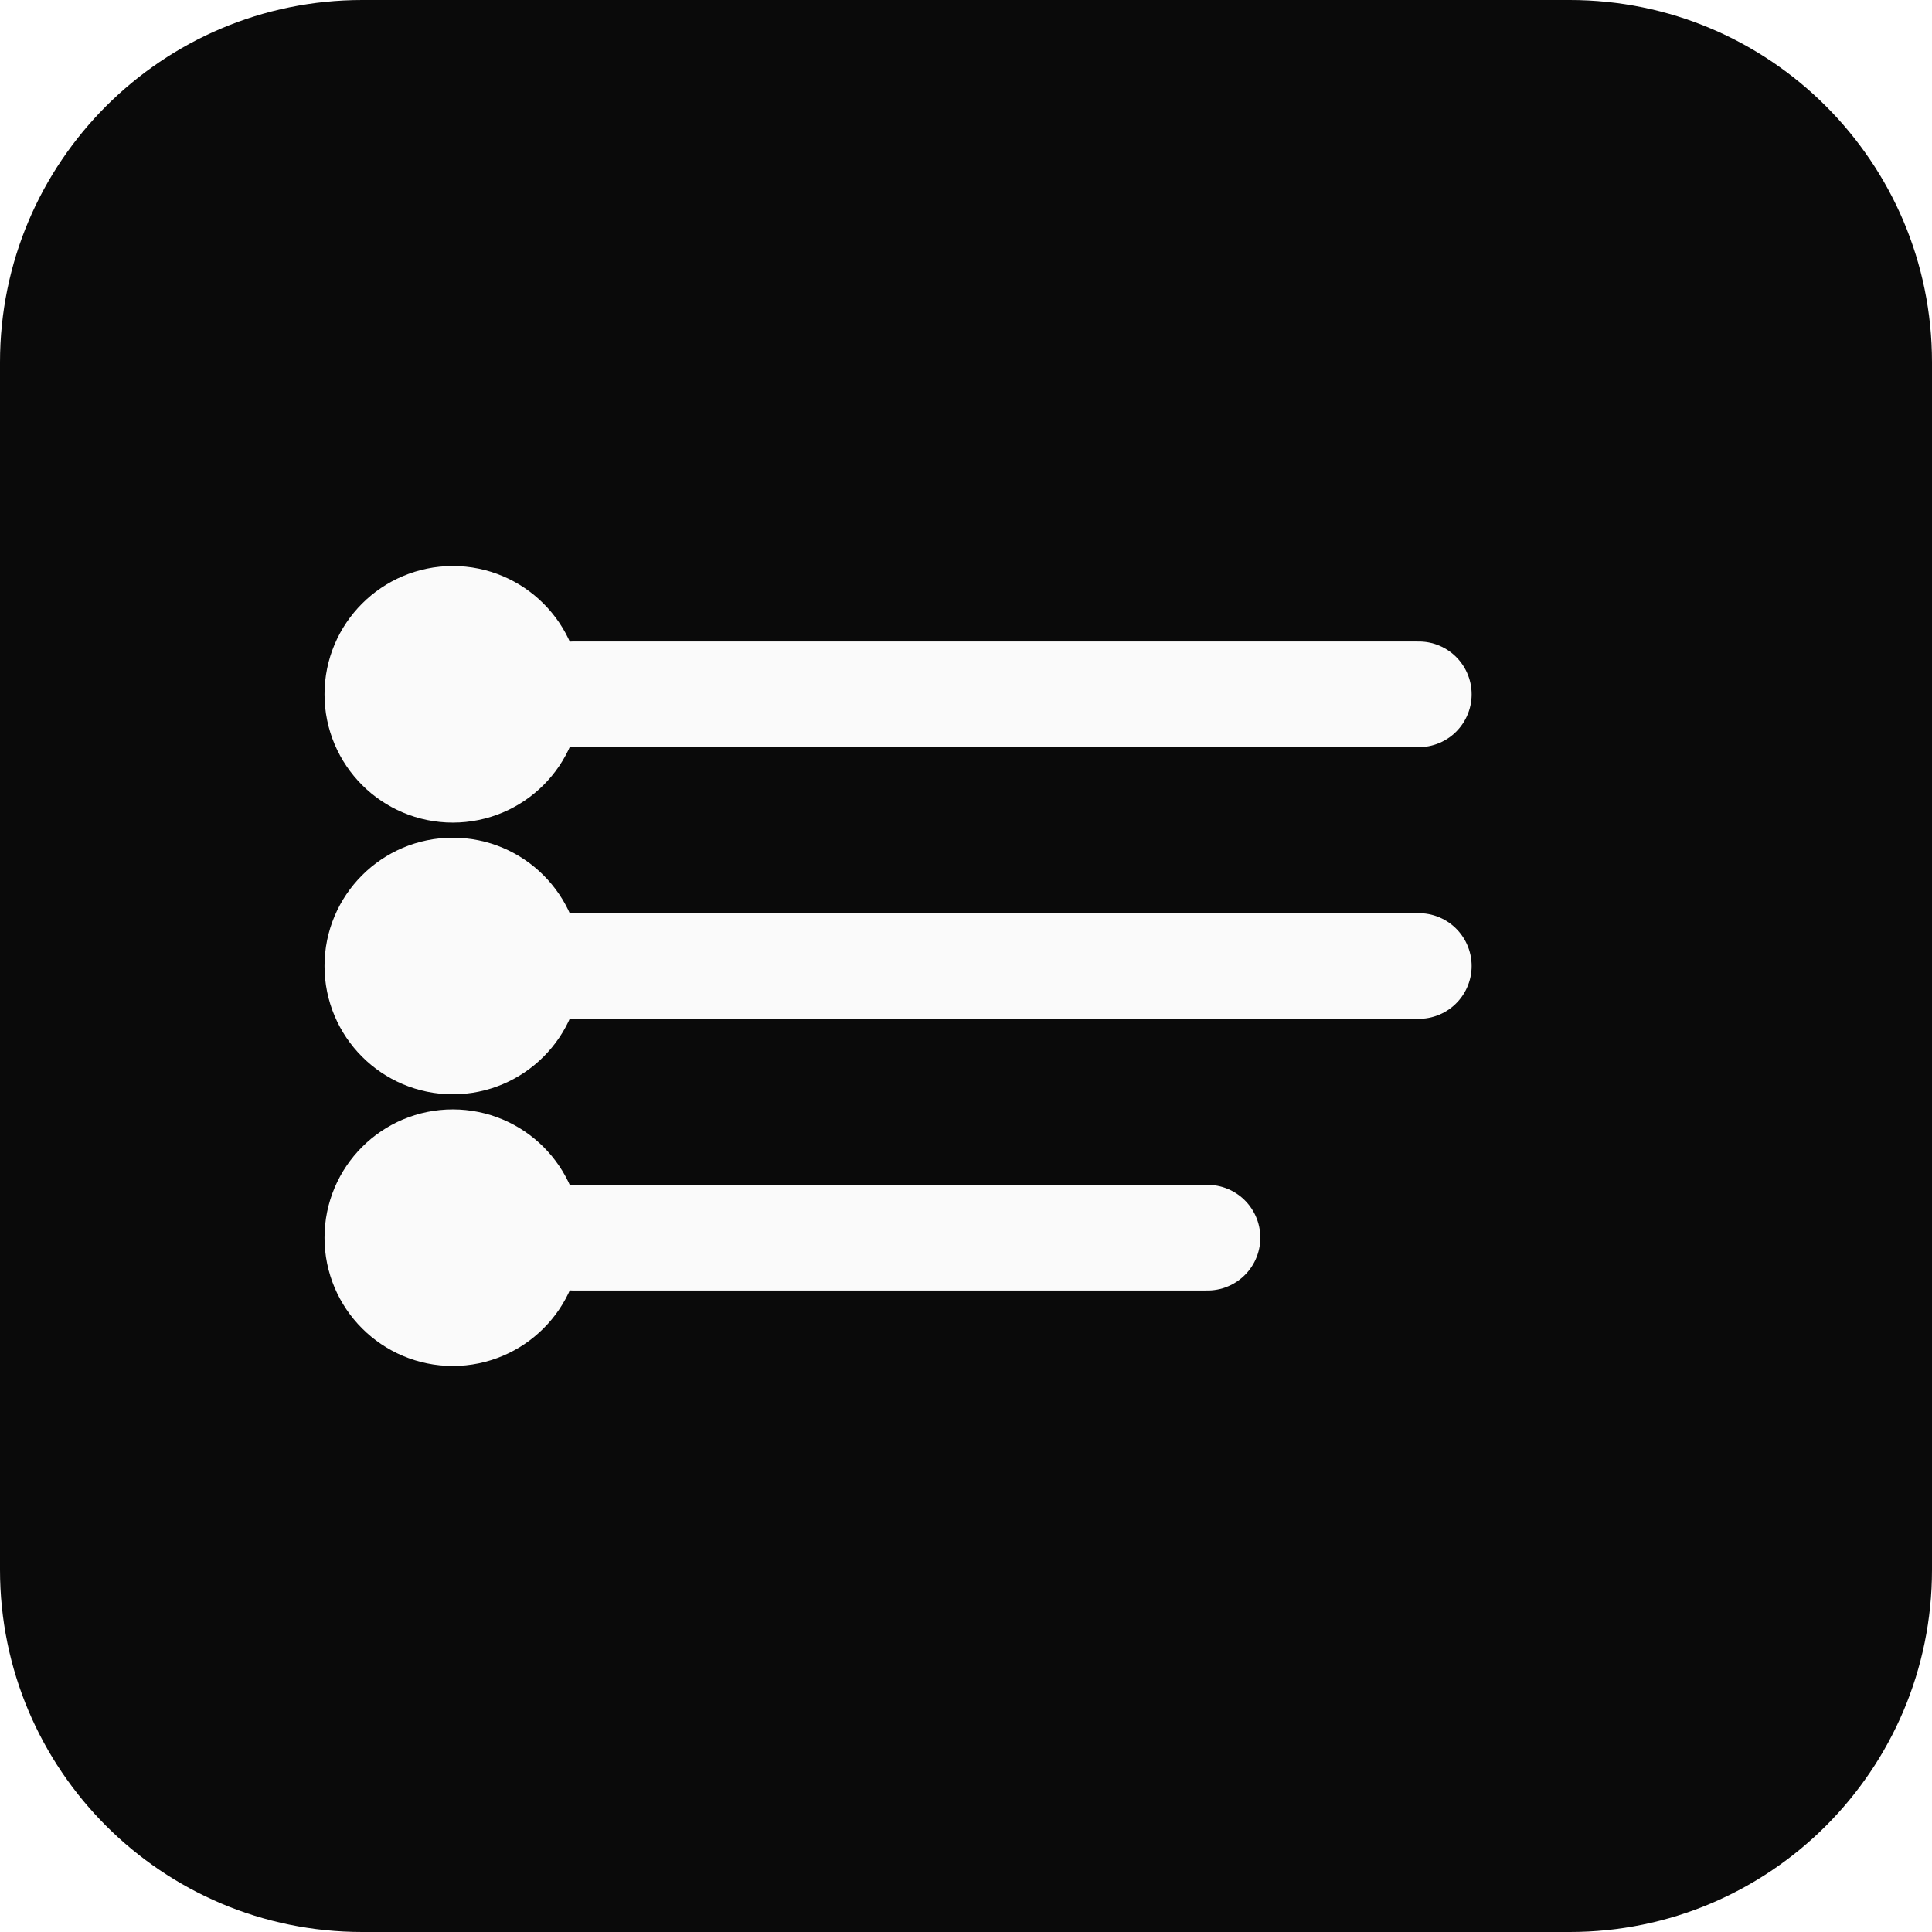
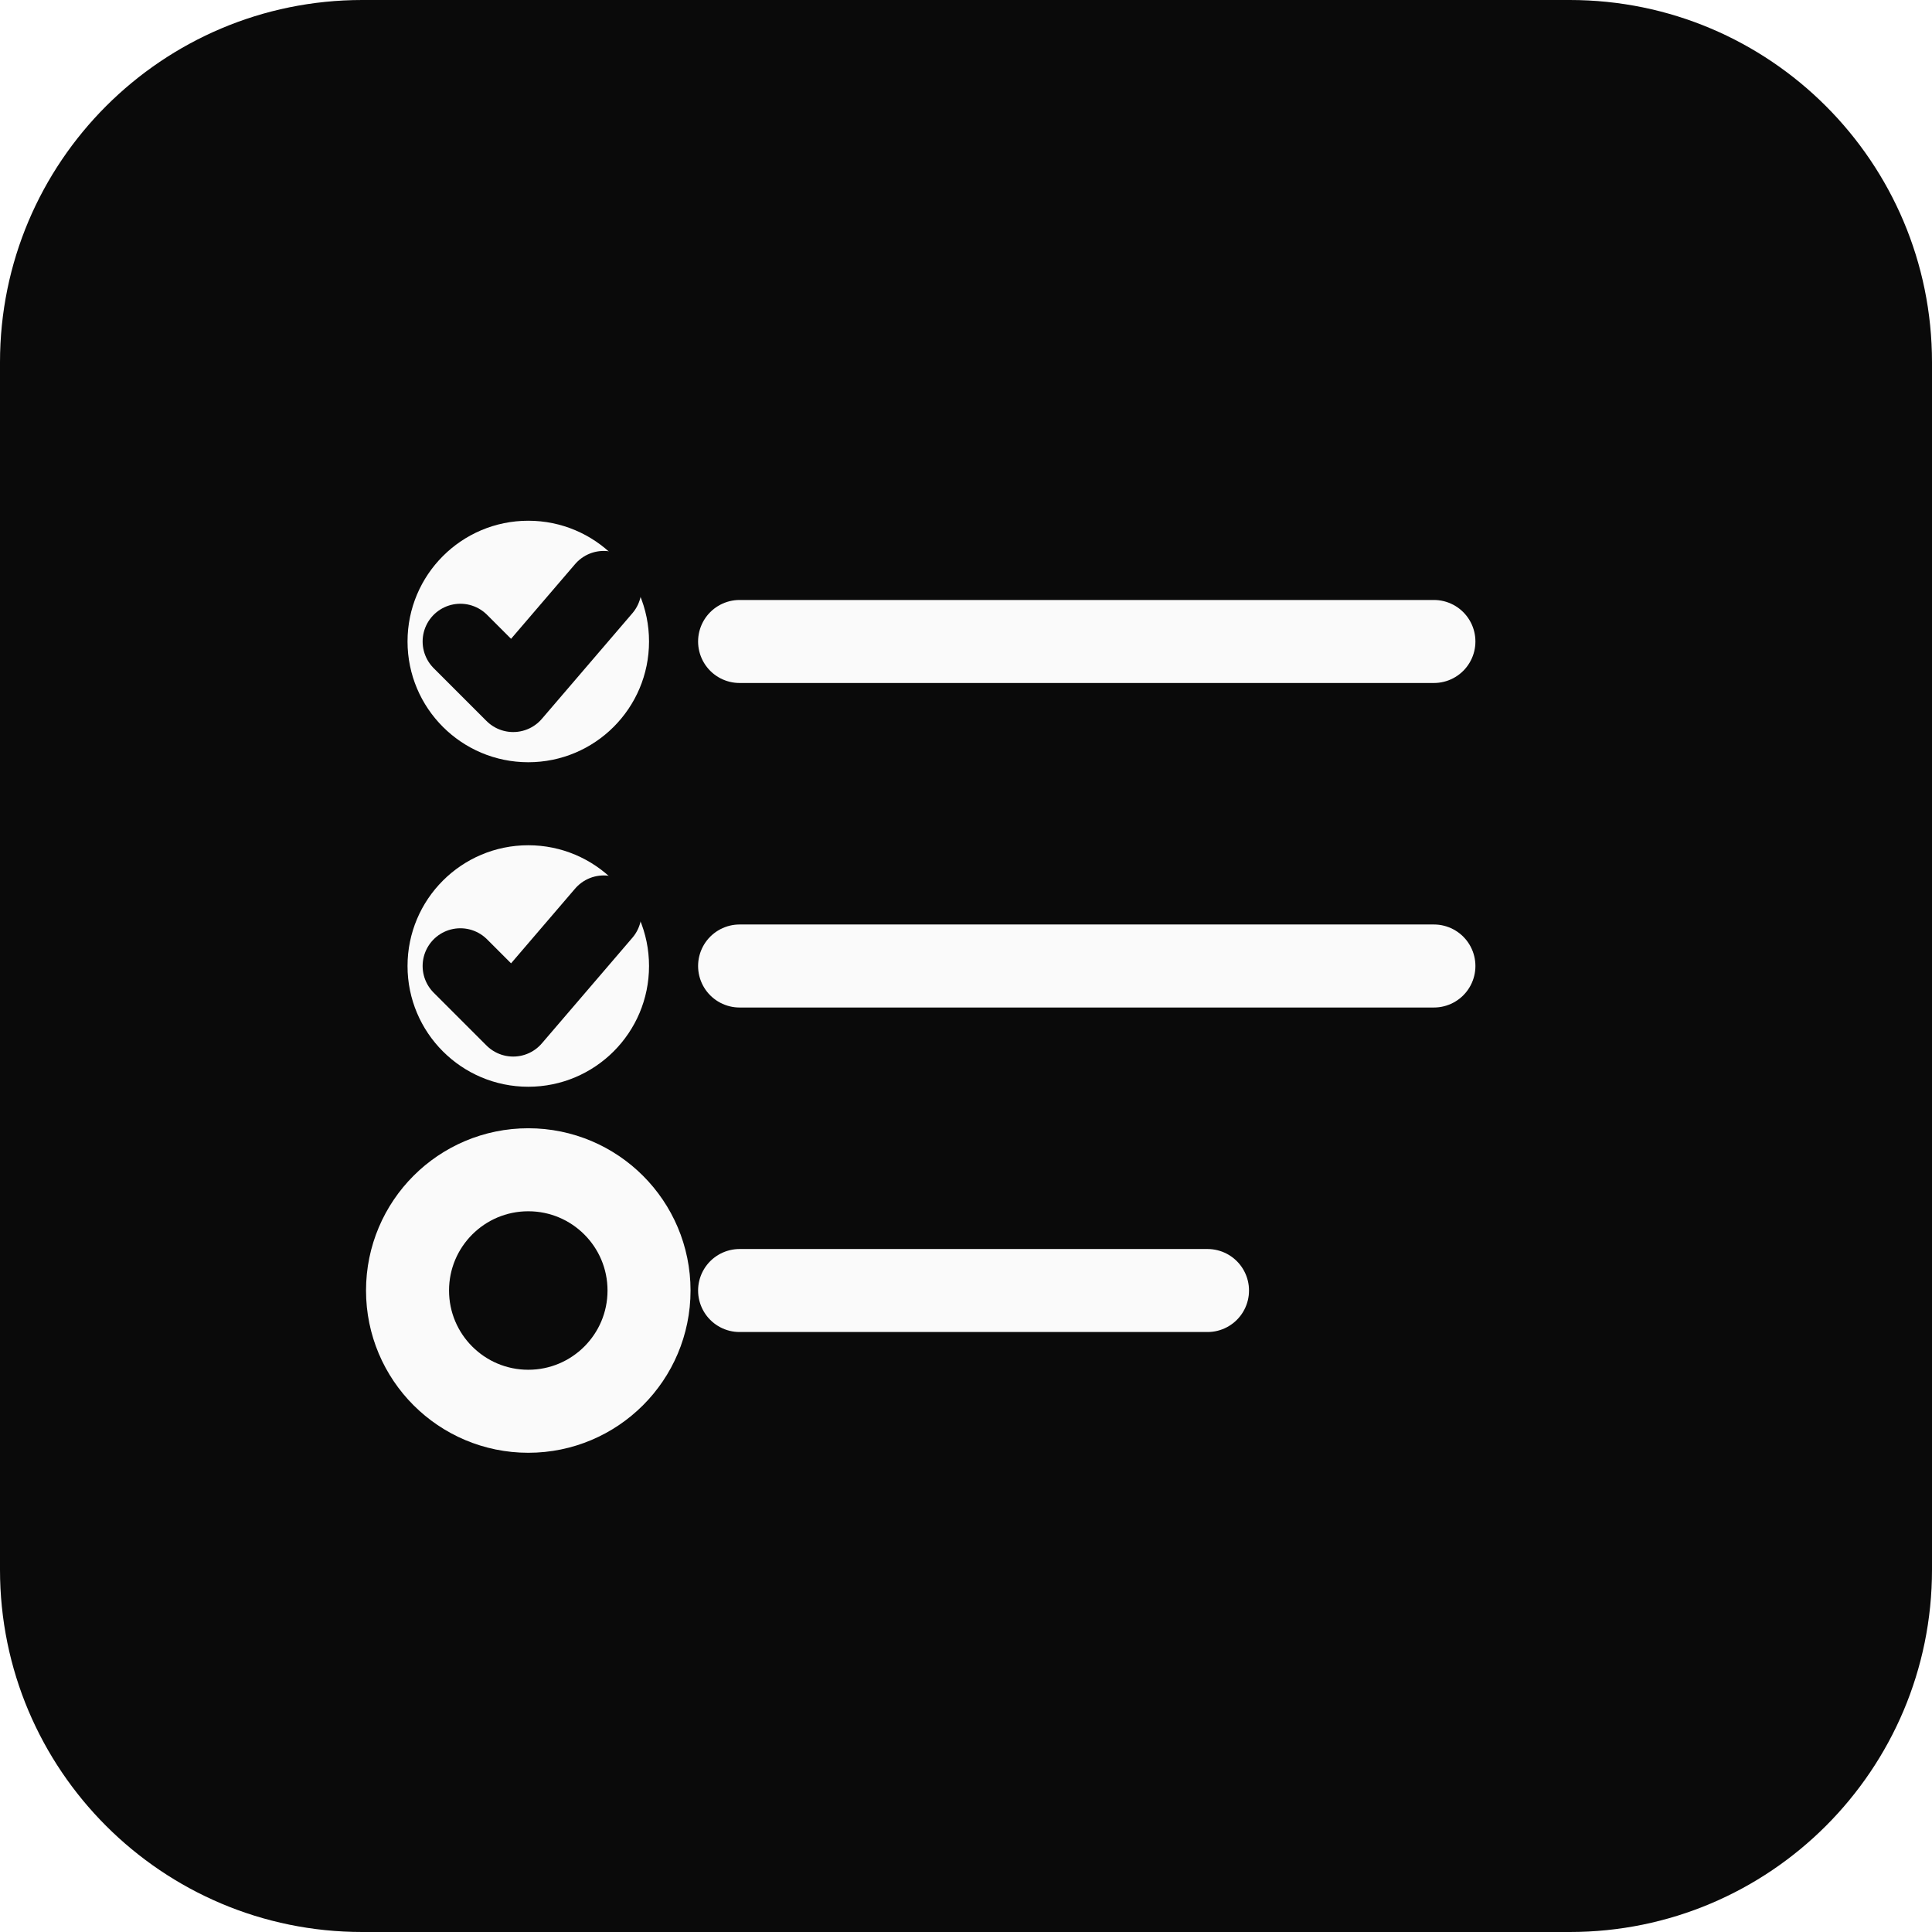
<svg xmlns="http://www.w3.org/2000/svg" viewBox="0 0 512 512">
  <rect width="512" height="512" rx="96" fill="#0a0a0a" />
-   <g fill="none" stroke="#fafafa" stroke-width="28" stroke-linecap="round" stroke-linejoin="round">
-     <path d="M152 184 L376 184" />
-     <path d="M152 256 L376 256" />
-     <path d="M152 328 L320 328" />
-     <circle cx="120" cy="184" r="20" fill="#fafafa" />
-     <circle cx="120" cy="256" r="20" fill="#fafafa" />
-     <circle cx="120" cy="328" r="20" fill="#fafafa" />
+   <g fill="none" stroke="#fafafa" stroke-width="22" stroke-linecap="round" stroke-linejoin="round">
+     <circle cx="140" cy="170" r="32" fill="#fafafa" stroke="none" />
+     <path d="M122 170 L136 184 L160 156" stroke="#0a0a0a" stroke-width="20" />
+     <path d="M196 170 L380 170" />
+     <circle cx="140" cy="256" r="32" fill="#fafafa" stroke="none" />
+     <path d="M122 256 L136 270 L160 242" stroke="#0a0a0a" stroke-width="20" />
+     <path d="M196 256 L380 256" />
+     <circle cx="140" cy="342" r="32" stroke="#fafafa" />
+     <path d="M196 342 L320 342" />
  </g>
</svg>
